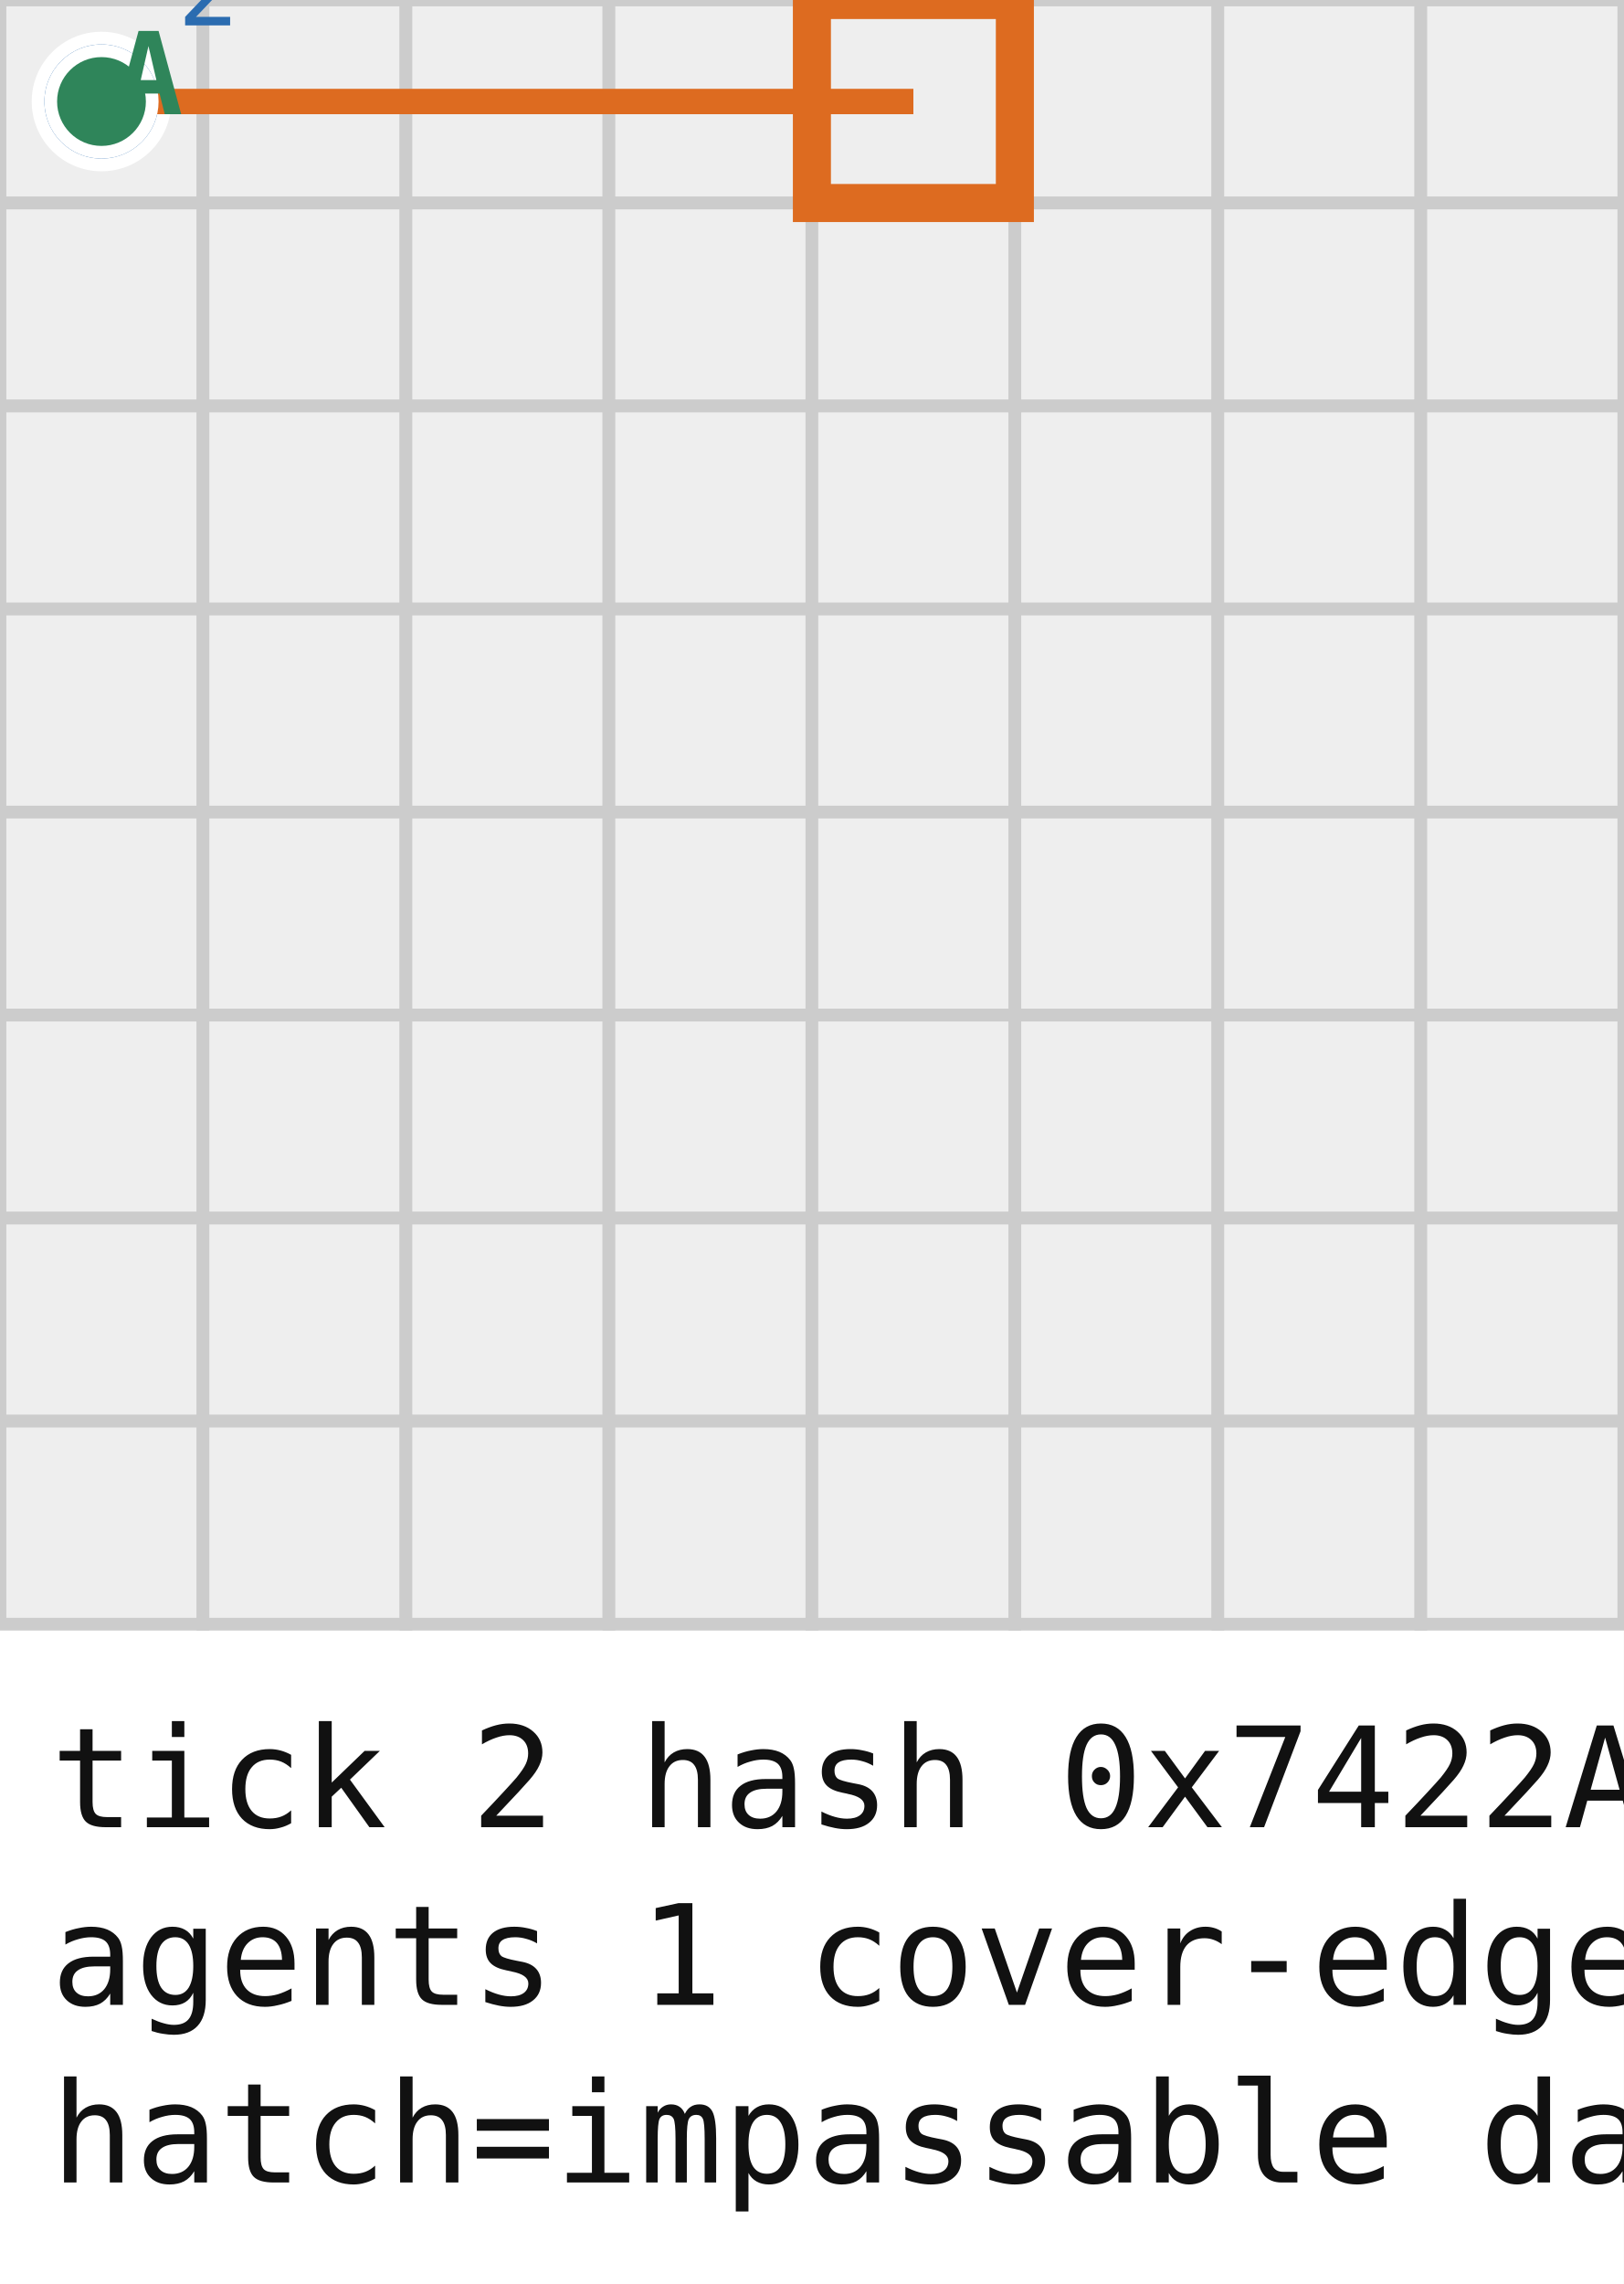
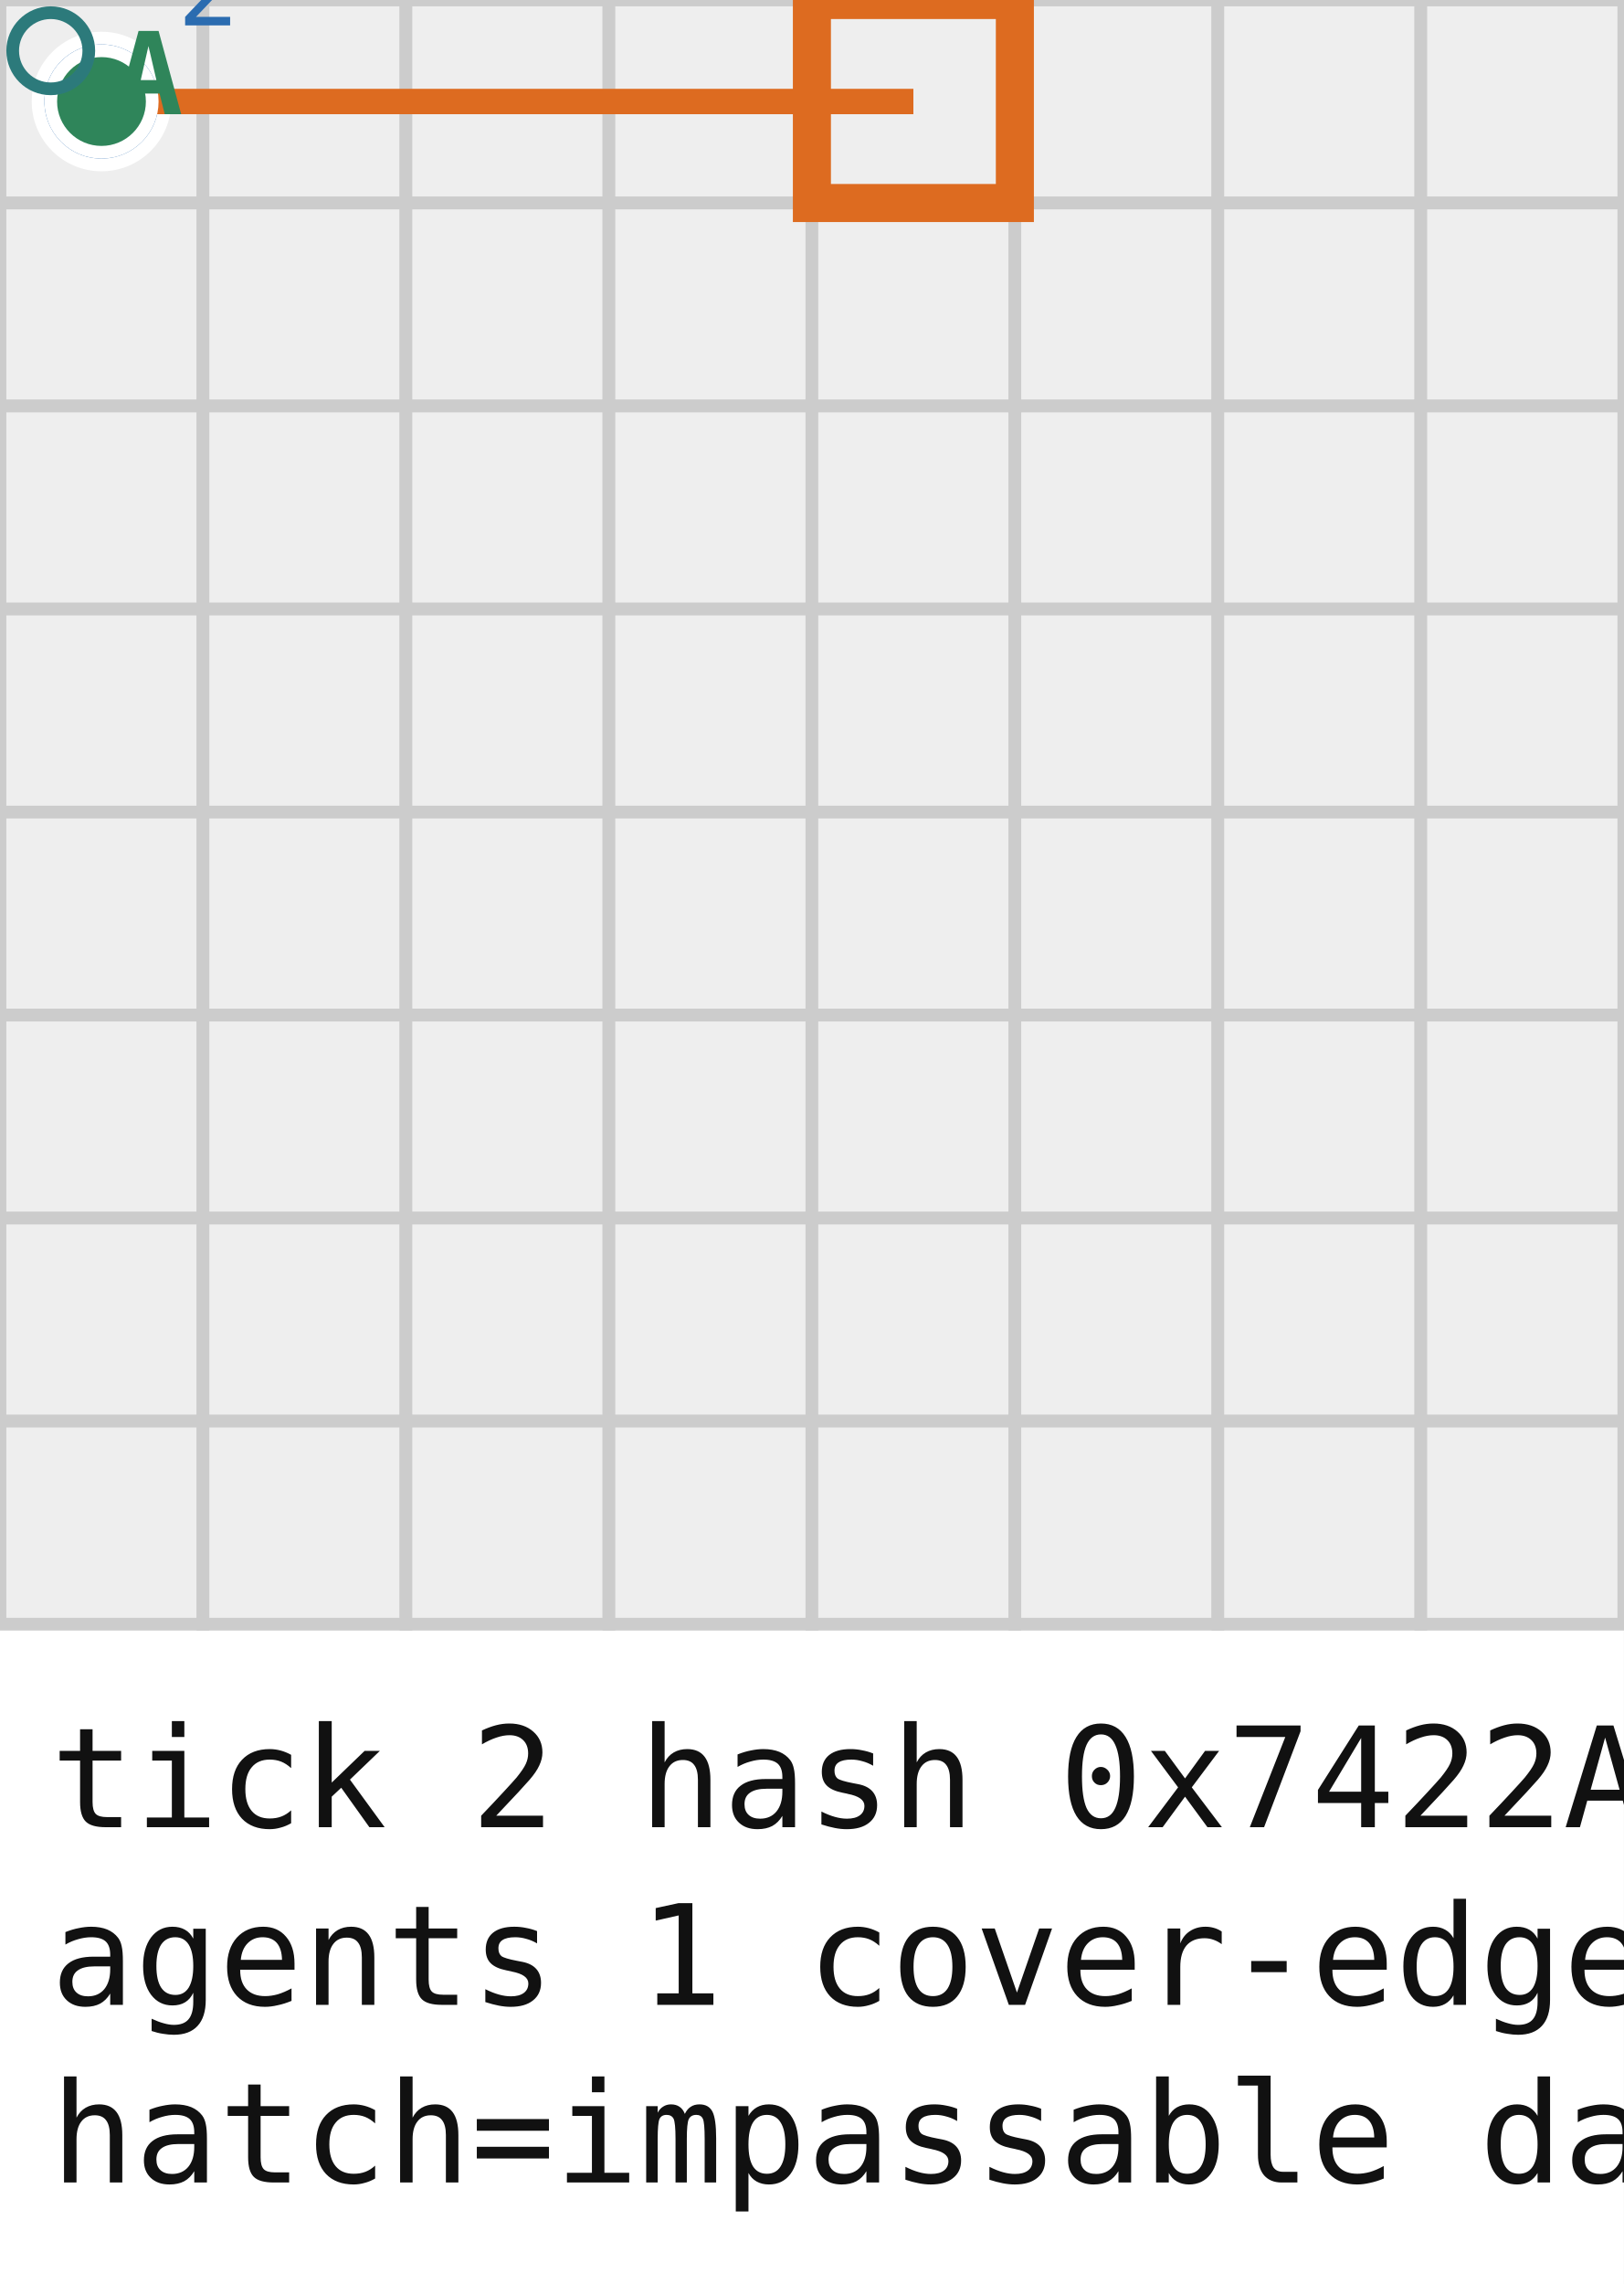
<svg xmlns="http://www.w3.org/2000/svg" width="128" height="180" viewBox="0 0 128 180">
  <defs>
    <pattern id="cw-hatch" width="4" height="4" patternUnits="userSpaceOnUse">
      <path d="M0,4 L4,0" stroke="#8a8a8a" stroke-width="1" />
    </pattern>
  </defs>
  <rect x="0" y="0" width="128" height="180" fill="#ffffff" />
  <rect x="0" y="0" width="16" height="16" fill="rgb(238,238,238)" stroke="#cccccc" stroke-width="1" />
  <rect x="16" y="0" width="16" height="16" fill="rgb(238,238,238)" stroke="#cccccc" stroke-width="1" />
  <rect x="32" y="0" width="16" height="16" fill="rgb(238,238,238)" stroke="#cccccc" stroke-width="1" />
  <rect x="48" y="0" width="16" height="16" fill="rgb(238,238,238)" stroke="#cccccc" stroke-width="1" />
  <rect x="64" y="0" width="16" height="16" fill="rgb(238,238,238)" stroke="#cccccc" stroke-width="1" />
  <rect x="80" y="0" width="16" height="16" fill="rgb(238,238,238)" stroke="#cccccc" stroke-width="1" />
  <rect x="96" y="0" width="16" height="16" fill="rgb(238,238,238)" stroke="#cccccc" stroke-width="1" />
  <rect x="112" y="0" width="16" height="16" fill="rgb(238,238,238)" stroke="#cccccc" stroke-width="1" />
  <rect x="0" y="16" width="16" height="16" fill="rgb(238,238,238)" stroke="#cccccc" stroke-width="1" />
  <rect x="16" y="16" width="16" height="16" fill="rgb(238,238,238)" stroke="#cccccc" stroke-width="1" />
  <rect x="32" y="16" width="16" height="16" fill="rgb(238,238,238)" stroke="#cccccc" stroke-width="1" />
  <rect x="48" y="16" width="16" height="16" fill="rgb(238,238,238)" stroke="#cccccc" stroke-width="1" />
  <rect x="64" y="16" width="16" height="16" fill="rgb(238,238,238)" stroke="#cccccc" stroke-width="1" />
  <rect x="80" y="16" width="16" height="16" fill="rgb(238,238,238)" stroke="#cccccc" stroke-width="1" />
  <rect x="96" y="16" width="16" height="16" fill="rgb(238,238,238)" stroke="#cccccc" stroke-width="1" />
  <rect x="112" y="16" width="16" height="16" fill="rgb(238,238,238)" stroke="#cccccc" stroke-width="1" />
  <rect x="0" y="32" width="16" height="16" fill="rgb(238,238,238)" stroke="#cccccc" stroke-width="1" />
  <rect x="16" y="32" width="16" height="16" fill="rgb(238,238,238)" stroke="#cccccc" stroke-width="1" />
  <rect x="32" y="32" width="16" height="16" fill="rgb(238,238,238)" stroke="#cccccc" stroke-width="1" />
  <rect x="48" y="32" width="16" height="16" fill="rgb(238,238,238)" stroke="#cccccc" stroke-width="1" />
  <rect x="64" y="32" width="16" height="16" fill="rgb(238,238,238)" stroke="#cccccc" stroke-width="1" />
  <rect x="80" y="32" width="16" height="16" fill="rgb(238,238,238)" stroke="#cccccc" stroke-width="1" />
  <rect x="96" y="32" width="16" height="16" fill="rgb(238,238,238)" stroke="#cccccc" stroke-width="1" />
  <rect x="112" y="32" width="16" height="16" fill="rgb(238,238,238)" stroke="#cccccc" stroke-width="1" />
  <rect x="0" y="48" width="16" height="16" fill="rgb(238,238,238)" stroke="#cccccc" stroke-width="1" />
  <rect x="16" y="48" width="16" height="16" fill="rgb(238,238,238)" stroke="#cccccc" stroke-width="1" />
  <rect x="32" y="48" width="16" height="16" fill="rgb(238,238,238)" stroke="#cccccc" stroke-width="1" />
  <rect x="48" y="48" width="16" height="16" fill="rgb(238,238,238)" stroke="#cccccc" stroke-width="1" />
  <rect x="64" y="48" width="16" height="16" fill="rgb(238,238,238)" stroke="#cccccc" stroke-width="1" />
  <rect x="80" y="48" width="16" height="16" fill="rgb(238,238,238)" stroke="#cccccc" stroke-width="1" />
  <rect x="96" y="48" width="16" height="16" fill="rgb(238,238,238)" stroke="#cccccc" stroke-width="1" />
  <rect x="112" y="48" width="16" height="16" fill="rgb(238,238,238)" stroke="#cccccc" stroke-width="1" />
  <rect x="0" y="64" width="16" height="16" fill="rgb(238,238,238)" stroke="#cccccc" stroke-width="1" />
  <rect x="16" y="64" width="16" height="16" fill="rgb(238,238,238)" stroke="#cccccc" stroke-width="1" />
  <rect x="32" y="64" width="16" height="16" fill="rgb(238,238,238)" stroke="#cccccc" stroke-width="1" />
  <rect x="48" y="64" width="16" height="16" fill="rgb(238,238,238)" stroke="#cccccc" stroke-width="1" />
  <rect x="64" y="64" width="16" height="16" fill="rgb(238,238,238)" stroke="#cccccc" stroke-width="1" />
  <rect x="80" y="64" width="16" height="16" fill="rgb(238,238,238)" stroke="#cccccc" stroke-width="1" />
  <rect x="96" y="64" width="16" height="16" fill="rgb(238,238,238)" stroke="#cccccc" stroke-width="1" />
  <rect x="112" y="64" width="16" height="16" fill="rgb(238,238,238)" stroke="#cccccc" stroke-width="1" />
  <rect x="0" y="80" width="16" height="16" fill="rgb(238,238,238)" stroke="#cccccc" stroke-width="1" />
  <rect x="16" y="80" width="16" height="16" fill="rgb(238,238,238)" stroke="#cccccc" stroke-width="1" />
  <rect x="32" y="80" width="16" height="16" fill="rgb(238,238,238)" stroke="#cccccc" stroke-width="1" />
  <rect x="48" y="80" width="16" height="16" fill="rgb(238,238,238)" stroke="#cccccc" stroke-width="1" />
  <rect x="64" y="80" width="16" height="16" fill="rgb(238,238,238)" stroke="#cccccc" stroke-width="1" />
  <rect x="80" y="80" width="16" height="16" fill="rgb(238,238,238)" stroke="#cccccc" stroke-width="1" />
  <rect x="96" y="80" width="16" height="16" fill="rgb(238,238,238)" stroke="#cccccc" stroke-width="1" />
  <rect x="112" y="80" width="16" height="16" fill="rgb(238,238,238)" stroke="#cccccc" stroke-width="1" />
  <rect x="0" y="96" width="16" height="16" fill="rgb(238,238,238)" stroke="#cccccc" stroke-width="1" />
  <rect x="16" y="96" width="16" height="16" fill="rgb(238,238,238)" stroke="#cccccc" stroke-width="1" />
  <rect x="32" y="96" width="16" height="16" fill="rgb(238,238,238)" stroke="#cccccc" stroke-width="1" />
  <rect x="48" y="96" width="16" height="16" fill="rgb(238,238,238)" stroke="#cccccc" stroke-width="1" />
  <rect x="64" y="96" width="16" height="16" fill="rgb(238,238,238)" stroke="#cccccc" stroke-width="1" />
  <rect x="80" y="96" width="16" height="16" fill="rgb(238,238,238)" stroke="#cccccc" stroke-width="1" />
  <rect x="96" y="96" width="16" height="16" fill="rgb(238,238,238)" stroke="#cccccc" stroke-width="1" />
  <rect x="112" y="96" width="16" height="16" fill="rgb(238,238,238)" stroke="#cccccc" stroke-width="1" />
  <rect x="0" y="112" width="16" height="16" fill="rgb(238,238,238)" stroke="#cccccc" stroke-width="1" />
  <rect x="16" y="112" width="16" height="16" fill="rgb(238,238,238)" stroke="#cccccc" stroke-width="1" />
  <rect x="32" y="112" width="16" height="16" fill="rgb(238,238,238)" stroke="#cccccc" stroke-width="1" />
  <rect x="48" y="112" width="16" height="16" fill="rgb(238,238,238)" stroke="#cccccc" stroke-width="1" />
  <rect x="64" y="112" width="16" height="16" fill="rgb(238,238,238)" stroke="#cccccc" stroke-width="1" />
  <rect x="80" y="112" width="16" height="16" fill="rgb(238,238,238)" stroke="#cccccc" stroke-width="1" />
  <rect x="96" y="112" width="16" height="16" fill="rgb(238,238,238)" stroke="#cccccc" stroke-width="1" />
  <rect x="112" y="112" width="16" height="16" fill="rgb(238,238,238)" stroke="#cccccc" stroke-width="1" />
  <line x1="8" y1="8" x2="72" y2="8" stroke="#2b6cb0" stroke-width="1" stroke-dasharray="3,2" />
  <circle cx="8" cy="8" r="5" fill="#2b6cb0" stroke="#ffffff" stroke-width="1" />
  <text x="14" y="2" font-family="monospace" font-size="8" fill="#2b6cb0">2</text>
  <polyline points="8,8 24,8 40,8 56,8 72,8" fill="none" stroke="#dd6b20" stroke-width="2" />
  <circle cx="8" cy="8" r="4" fill="#2f855a" stroke="#ffffff" stroke-width="1" />
  <rect x="64" y="0" width="16" height="16" fill="none" stroke="#dd6b20" stroke-width="3" />
  <text x="9" y="9" font-family="monospace" font-size="9" font-weight="bold" fill="#2f855a">A</text>
+   <circle cx="4" cy="4" r="3" fill="none" stroke="#2c7a7b" stroke-width="1" />
  <text x="4" y="144" font-family="monospace" font-size="11" fill="#111111">tick 2  hash 0x7422ADF25AD5B738  draws 0</text>
  <text x="4" y="158" font-family="monospace" font-size="11" fill="#111111">agents 1  cover-edges 0  events 0</text>
  <text x="4" y="172" font-family="monospace" font-size="11" fill="#111111">hatch=impassable  dark border=opaque  darker fill=higher elevation  triangle=cover  circle=agent</text>
</svg>
